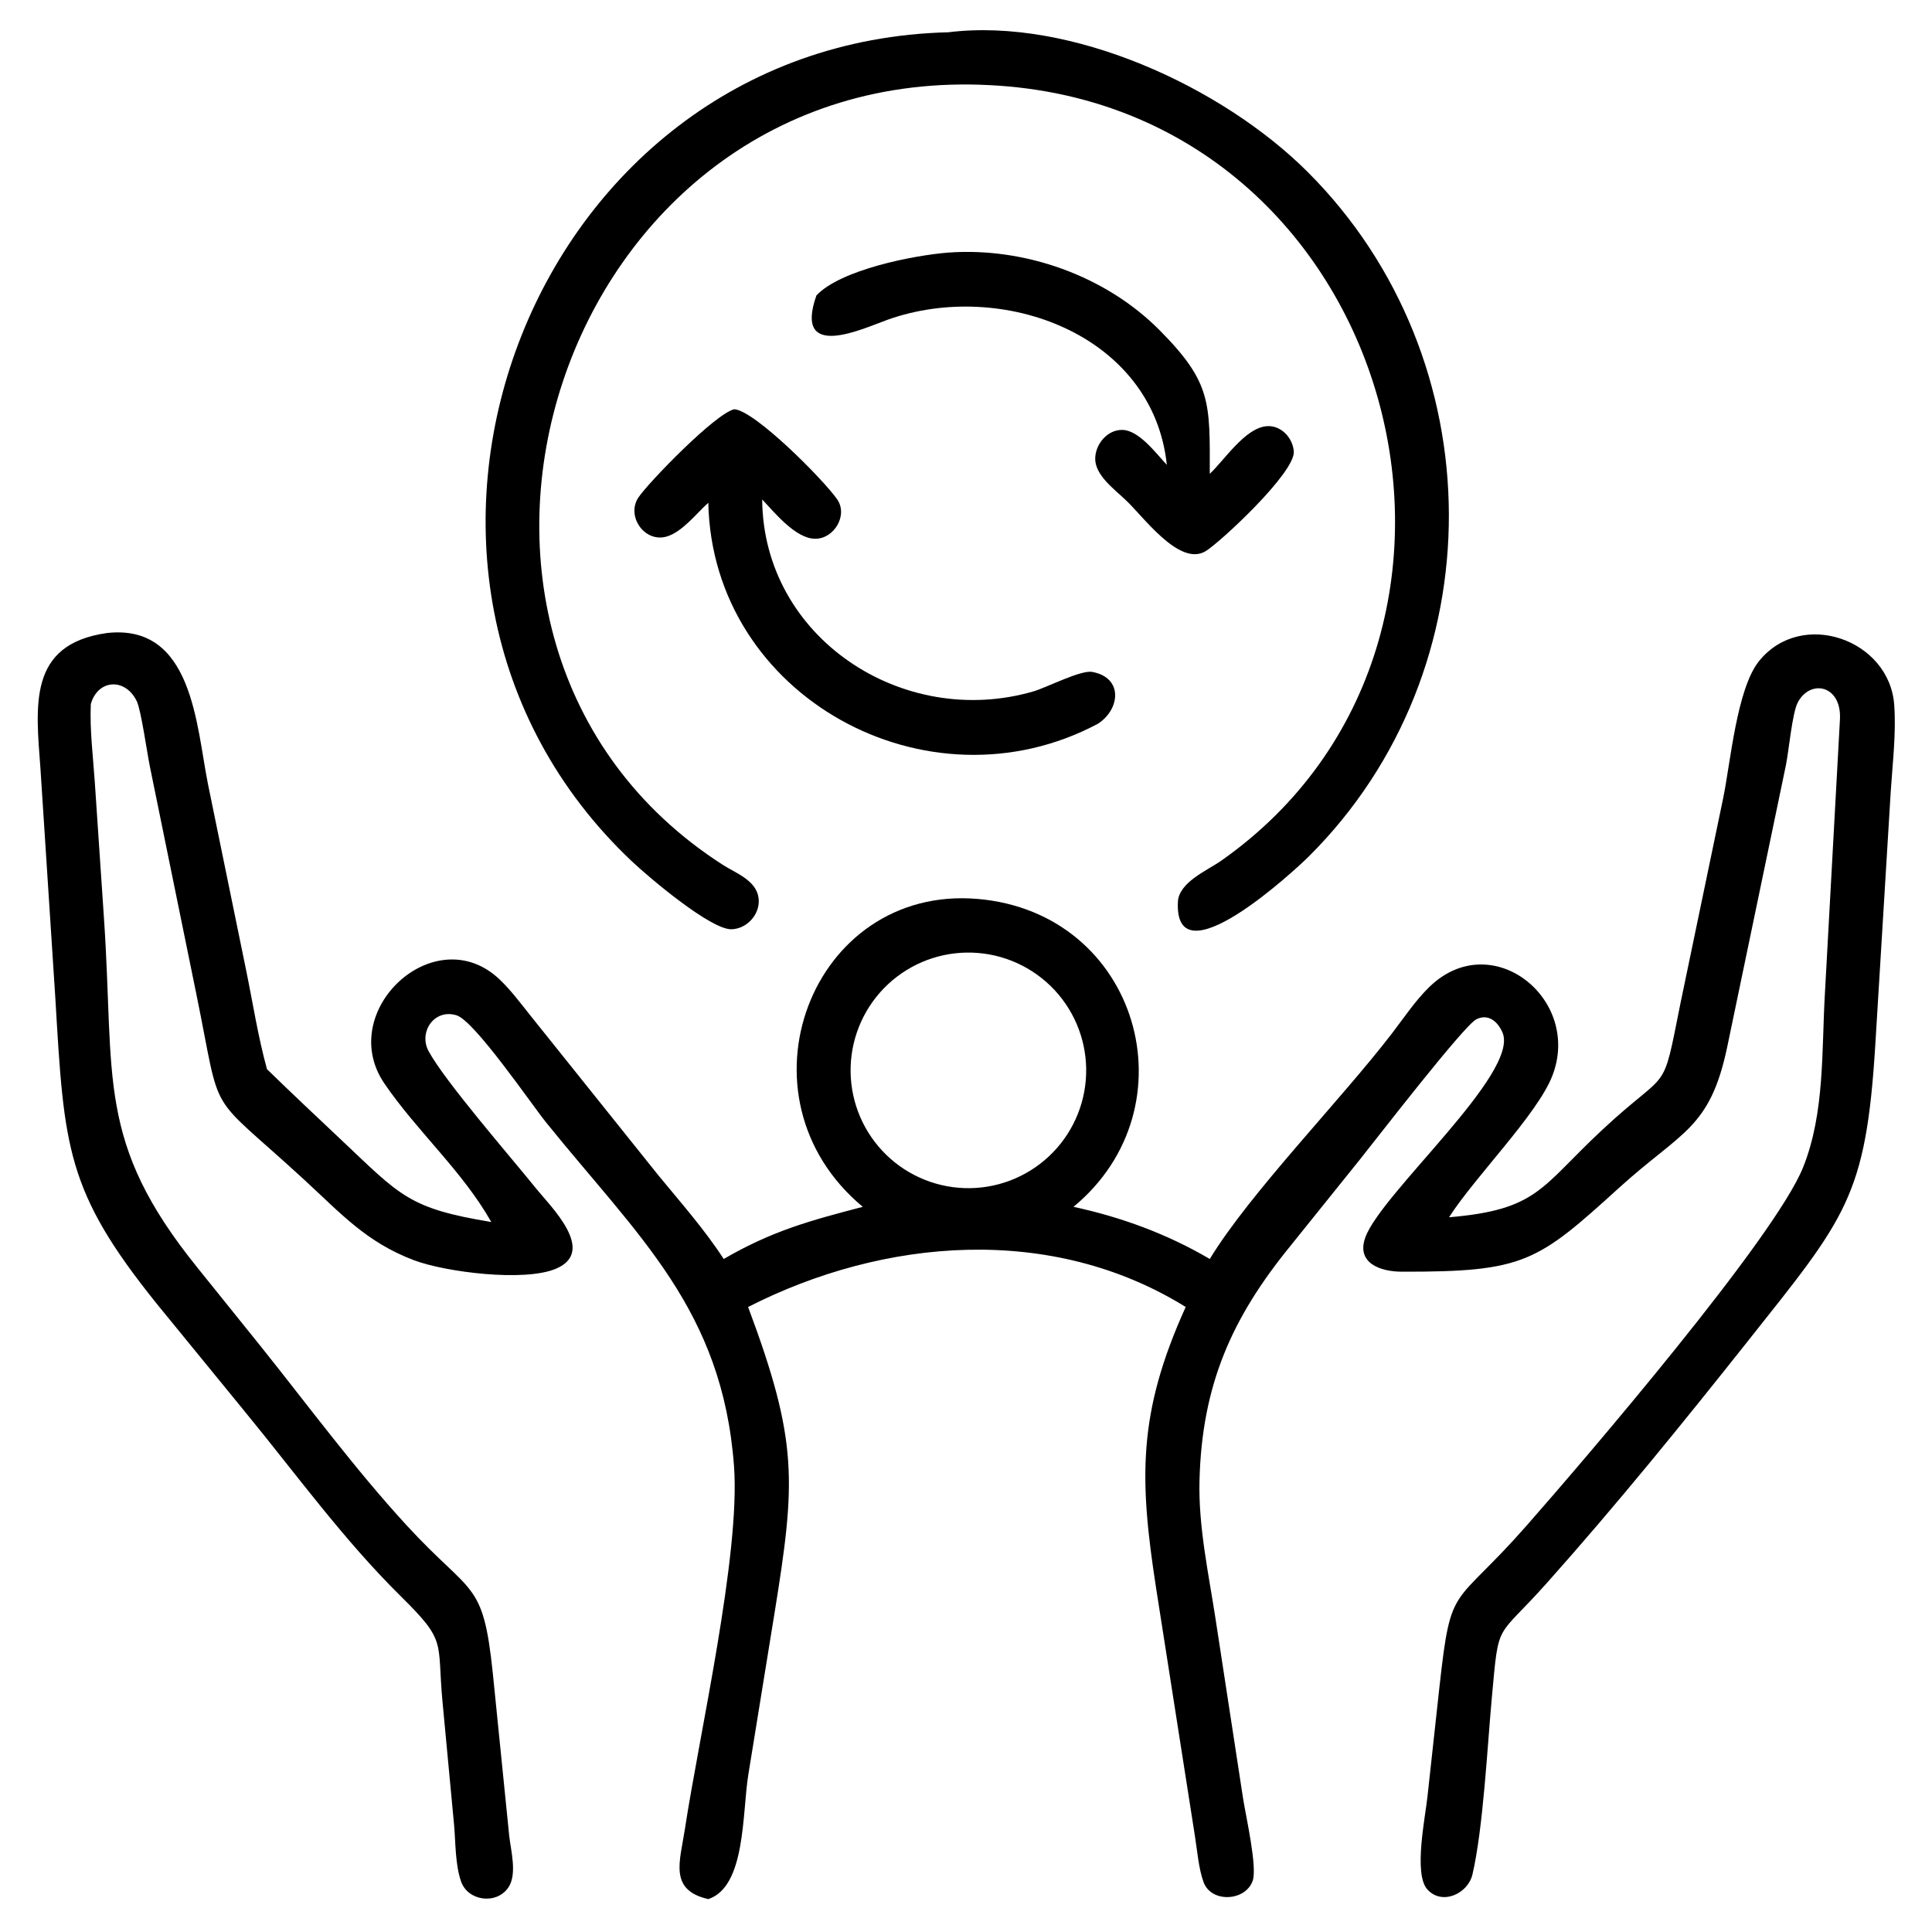
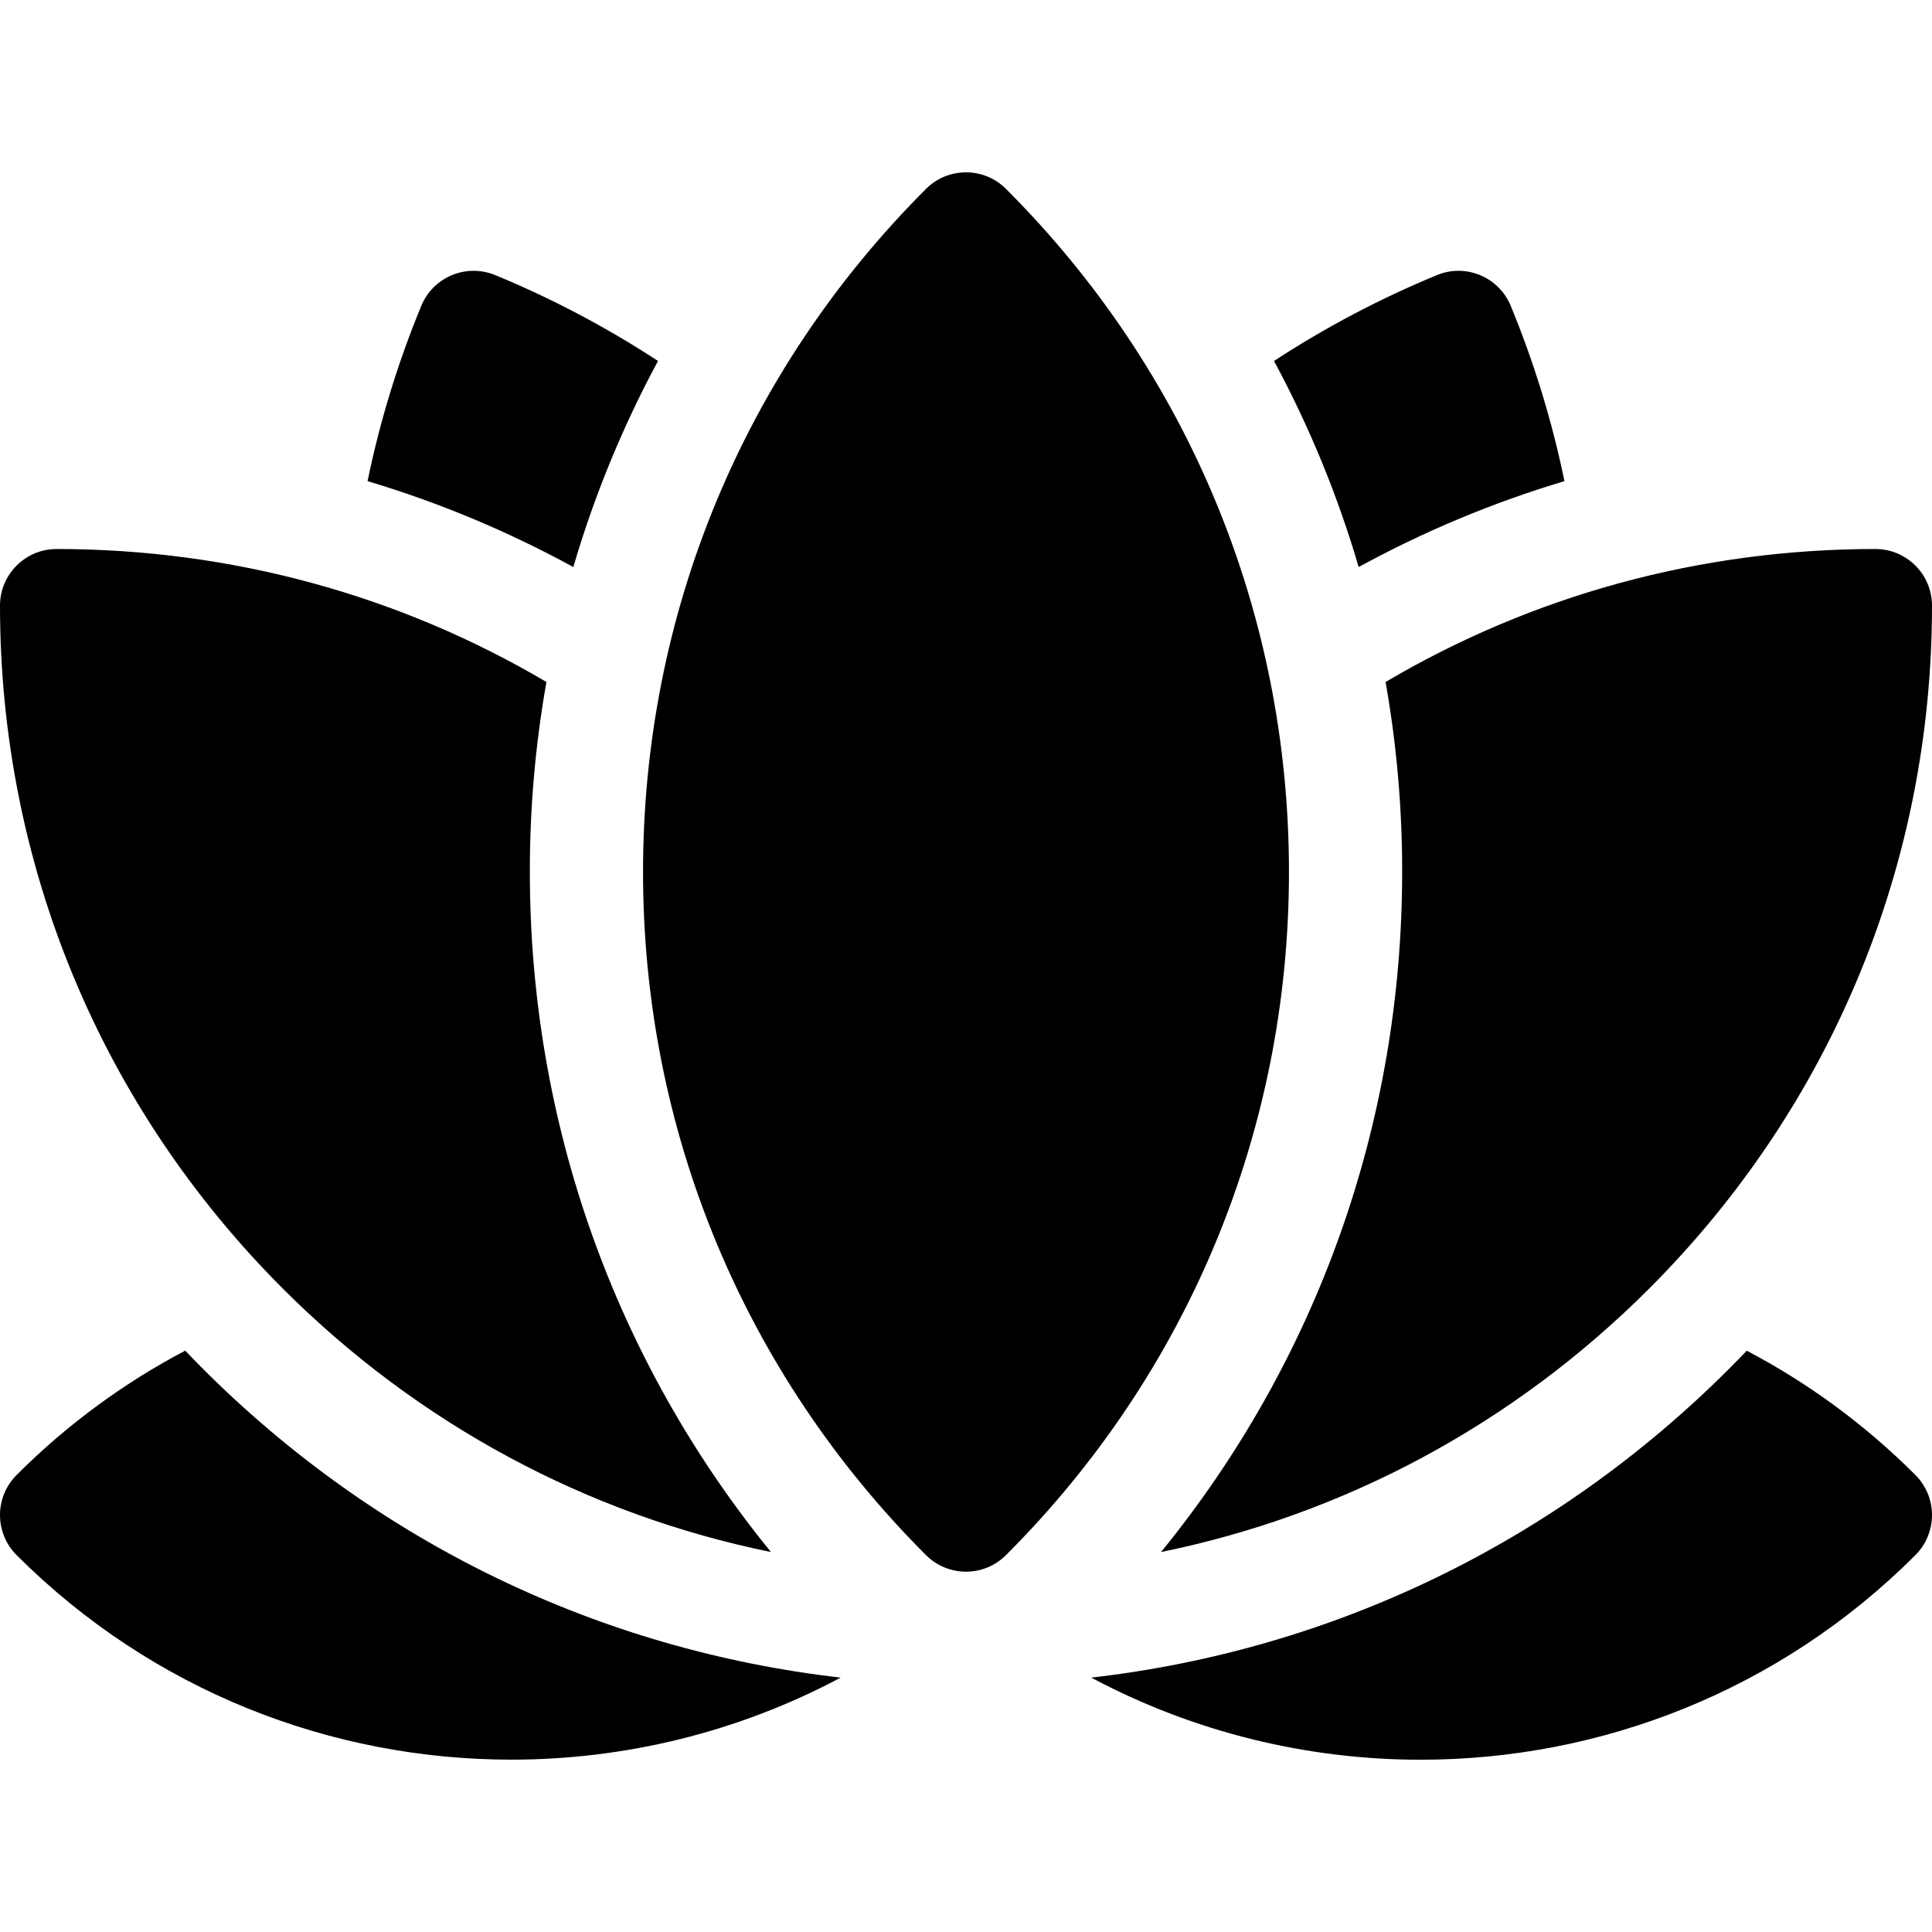
- <svg xmlns="http://www.w3.org/2000/svg" viewBox="0 0 512 512">
-   <path d="M262.443 22.571C147.282 16.36 99.062 169.748 191.512 229.167C195.02 231.422 200.467 233.28 201.039 238.061C201.537 242.214 197.986 246.172 193.836 246.263C188.332 246.384 171.946 232.509 167.4 228.211C87.183 152.358 139.664 11.341 251.294 8.553C283.822 4.535 323.929 22.966 346.577 45.602C396.106 95.107 396.659 177.39 346.856 226.96C343.232 230.568 311.122 260.356 312.156 239.001C312.41 233.78 319.99 230.658 323.644 228.091C407.745 168.972 370.388 28.106 262.443 22.571Z" />
-   <path d="M216.355 78.303C222.727 71.487 242.095 67.66 251.293 66.939C271.49 65.462 292.922 73.053 307.218 87.422C321.105 101.378 320.621 106.704 320.604 125.568C324.544 121.849 329.844 113.59 335.509 112.962C339.355 112.535 342.565 115.917 342.871 119.598C343.339 125.204 323.285 143.781 319.503 146.069C312.435 150.341 302.592 136.333 298.151 132.361C295.239 129.585 290.257 125.94 290.242 121.601C290.23 117.74 293.49 113.79 297.527 113.932C301.911 114.087 306.417 120.211 309.226 123.191C305.553 88.498 265.461 73.995 235.276 84.716C228.857 86.997 210.168 95.937 216.355 78.303Z" />
-   <path d="M187.708 133.236C184.532 136.088 180.762 141.055 176.597 142.21C170.755 143.832 165.905 136.728 169.188 131.833C171.84 127.879 189.666 109.469 194.614 108.454C200.065 108.838 218.139 127.017 221.843 132.304C224.807 136.533 221.048 142.853 215.966 142.777C210.805 142.701 205.26 135.817 201.989 132.361C202.244 168.981 239.25 193.319 273.902 183.217C277.413 182.192 286.411 177.493 289.478 178.067C297.782 179.62 296.803 188.049 290.962 191.801C245.813 215.836 188.768 184.634 187.708 133.236Z" />
-   <path d="M24.063 186.599C23.771 193.492 24.653 200.353 25.119 207.224L27.561 243.486C30.445 285.931 25.336 302.562 52.36 335.994L69.257 356.99C81.908 372.81 94.118 389.391 107.834 404.308C125.137 423.126 127.994 418.488 130.597 443.385L134.95 486.542C135.378 490.396 137.092 496.634 134.757 500.144C131.633 504.839 123.998 503.843 122.179 498.588C120.616 494.072 120.758 488.34 120.332 483.577L117.272 451.02C115.759 434.775 118.53 435.177 106.324 423.136C91.009 408.025 78.562 390.756 64.954 374.167L41.681 345.682C17.48 315.642 17.009 304.264 14.673 264.626L10.725 203.751C9.528 187.148 7.255 170.759 28.288 167.765C51.084 165.155 52.011 192.3 55.105 207.754L65.183 256.906C66.99 265.665 68.371 274.736 70.756 283.345C77.242 289.664 83.844 295.862 90.43 302.076C106.165 316.924 108.274 320.234 130.196 323.845C122.535 310.301 110.557 299.877 101.867 287.136C88.804 267.987 115.276 243.271 132.415 259.578C135.422 262.439 137.93 265.83 140.516 269.066L174.492 311.493C180.364 318.635 186.759 325.878 191.789 333.645C204.636 326.196 214.564 323.5 228.644 319.822C193.561 290.615 215.008 234.478 259.054 238.222C301.764 241.853 316.529 293.352 284.486 319.822C297.21 322.57 309.374 327.042 320.605 333.645C331.276 316.099 355.357 291.491 368.875 273.878C372.036 269.759 375.063 265.187 378.78 261.567C395.242 245.528 419.3 264.692 411.384 285.103C407.414 295.341 390.799 311.947 384.009 322.593C407.596 320.587 408.273 314.667 424.535 299.493C442.709 282.535 440.33 290.934 445.33 265.935L456.68 211.416C458.588 202.182 460.26 182.535 466.152 175.211C477.419 161.207 500.728 169.474 501.985 186.772C502.529 194.244 501.568 202.077 501.078 209.555L496.98 276.791C494.493 317.285 489.189 322.647 463.232 355.369C445.94 377.167 428.478 398.709 409.96 419.483C396.31 434.798 397.262 429.099 395.358 449.811C394.174 462.684 393.061 484.612 390.208 496.773C389.013 501.873 382.071 505.083 378.207 500.648C374.598 496.504 377.703 481.665 378.293 476.124L381.485 446.909C384.588 418.927 385 426.576 404.608 404.255C419.793 386.973 470.341 328.089 477.846 309.344C483.647 294.854 482.719 278.341 483.633 263.032L487.602 190.713C488.127 181.534 479.734 179.866 476.422 186.168C474.953 188.962 474.061 198.969 473.28 202.81L457.769 277.268C453.193 299.26 445.658 299.73 429.155 314.708C407.376 334.477 404.014 337.092 371.495 337.011C365.877 337.013 359.388 334.774 361.801 327.987C365.971 316.256 402.753 284.423 398.186 273.65C396.956 270.748 394.398 268.525 391.235 270.132C387.886 271.836 364.685 301.918 360.429 307.231L341.895 330.281C326.516 349.176 318.499 366.952 317.876 392.465C317.581 404.619 320.291 417.035 322.131 429.017L329.463 476.83C330.19 481.404 333.227 494.777 331.983 498.397C330.089 503.908 320.942 504.366 318.938 498.738C317.622 495.047 317.307 490.572 316.688 486.712L306.371 420.828C301.936 392.025 301.414 374.598 314.224 346.364C278.694 324.318 234.316 327.992 198.255 346.364C211.603 382.097 210.88 392.619 205.245 427.568L198.315 470.282C196.656 480.458 197.678 499.976 187.709 503.282C177.177 500.899 180.206 493.26 181.484 484.849C185.3 459.744 196.249 411.998 194.521 388.553C191.461 347.031 169.07 327.642 144.769 297.512C140.782 292.568 125.784 270.539 120.983 269.064C115.051 267.243 110.841 273.563 113.607 278.615C118.085 286.792 135.279 306.523 141.918 314.778C145.877 319.7 158.222 331.547 147.406 336.194C138.975 339.815 117.962 337.098 109.702 333.972C97.085 329.198 90.409 321.644 80.733 312.744C54.08 288.231 59.052 297.693 51.972 263.142L39.694 203.014C38.967 199.448 37.392 188.198 36.249 185.835C33.195 179.523 25.902 180.015 24.063 186.599ZM253.137 252.636C252.629 252.693 252.123 252.763 251.619 252.845C251.114 252.927 250.612 253.022 250.112 253.128C249.613 253.235 249.116 253.354 248.622 253.485C248.128 253.617 247.637 253.76 247.15 253.914C246.663 254.069 246.181 254.237 245.702 254.416C245.223 254.594 244.749 254.785 244.28 254.988C243.811 255.19 243.347 255.404 242.887 255.628C242.428 255.853 241.976 256.09 241.529 256.337C241.082 256.585 240.641 256.843 240.206 257.112C239.772 257.381 239.344 257.66 238.923 257.95C238.502 258.239 238.089 258.539 237.683 258.849C237.277 259.16 236.878 259.48 236.488 259.809C236.097 260.139 235.715 260.478 235.342 260.827C234.968 261.176 234.603 261.533 234.247 261.899C233.891 262.265 233.544 262.641 233.206 263.025C232.868 263.408 232.54 263.799 232.221 264.199C231.903 264.599 231.594 265.006 231.296 265.42C230.997 265.835 230.708 266.257 230.431 266.686C230.153 267.115 229.886 267.551 229.629 267.992C229.373 268.434 229.128 268.883 228.894 269.337C228.659 269.791 228.436 270.251 228.223 270.716C228.012 271.181 227.811 271.651 227.623 272.126C227.434 272.6 227.257 273.079 227.091 273.563C226.926 274.046 226.773 274.534 226.632 275.025C226.49 275.516 226.361 276.01 226.244 276.507C226.127 277.005 226.022 277.505 225.93 278.007C225.838 278.511 225.757 279.015 225.689 279.521C225.622 280.028 225.567 280.536 225.523 281.046C225.48 281.554 225.45 282.064 225.433 282.574C225.415 283.086 225.41 283.596 225.417 284.107C225.424 284.618 225.444 285.129 225.477 285.638C225.509 286.149 225.554 286.658 225.612 287.166C225.669 287.673 225.739 288.179 225.821 288.683C225.903 289.188 225.998 289.691 226.105 290.19C226.212 290.69 226.331 291.187 226.462 291.681C226.593 292.174 226.737 292.664 226.892 293.151C227.048 293.638 227.215 294.12 227.394 294.599C227.573 295.078 227.763 295.552 227.966 296.021C228.168 296.491 228.382 296.955 228.608 297.414C228.833 297.872 229.069 298.325 229.316 298.772C229.564 299.219 229.822 299.66 230.091 300.095C230.36 300.529 230.639 300.956 230.929 301.377C231.22 301.798 231.52 302.211 231.83 302.617C232.14 303.023 232.461 303.421 232.79 303.812C233.121 304.202 233.46 304.584 233.808 304.957C234.157 305.332 234.515 305.697 234.882 306.053C235.248 306.409 235.623 306.755 236.007 307.092C236.39 307.43 236.782 307.759 237.181 308.077C237.581 308.395 237.988 308.704 238.403 309.003C238.819 309.3 239.24 309.588 239.669 309.866C240.098 310.144 240.533 310.411 240.976 310.667C241.418 310.924 241.866 311.169 242.32 311.403C242.775 311.637 243.234 311.86 243.699 312.072C244.164 312.284 244.634 312.484 245.109 312.673C245.584 312.861 246.063 313.038 246.547 313.203C247.031 313.368 247.519 313.521 248.01 313.662C248.5 313.804 248.994 313.933 249.492 314.049C249.99 314.166 250.49 314.271 250.992 314.364C251.495 314.455 252 314.535 252.506 314.603C253.013 314.671 253.521 314.726 254.03 314.768C254.539 314.811 255.049 314.841 255.56 314.858C256.071 314.876 256.581 314.881 257.092 314.873C257.603 314.866 258.114 314.846 258.623 314.813C259.134 314.781 259.643 314.736 260.15 314.678C260.658 314.621 261.164 314.551 261.668 314.469C262.172 314.386 262.674 314.291 263.174 314.184C263.673 314.078 264.17 313.959 264.663 313.827C265.157 313.695 265.647 313.552 266.133 313.396C266.62 313.241 267.102 313.074 267.581 312.895C268.059 312.715 268.533 312.524 269.002 312.323C269.471 312.12 269.935 311.906 270.393 311.681C270.852 311.456 271.305 311.22 271.752 310.973C272.198 310.725 272.639 310.466 273.073 310.197C273.507 309.928 273.935 309.649 274.355 309.359C274.776 309.07 275.189 308.77 275.595 308.459C276 308.148 276.398 307.828 276.788 307.498C277.178 307.169 277.56 306.829 277.933 306.481C278.306 306.133 278.671 305.775 279.027 305.408C279.383 305.042 279.73 304.668 280.068 304.284C280.405 303.901 280.733 303.51 281.051 303.11C281.369 302.71 281.677 302.303 281.975 301.888C282.274 301.474 282.562 301.052 282.839 300.624C283.117 300.195 283.384 299.759 283.64 299.317C283.896 298.876 284.141 298.428 284.376 297.974C284.61 297.52 284.833 297.06 285.045 296.595C285.256 296.13 285.457 295.66 285.646 295.186C285.834 294.711 286.01 294.232 286.176 293.749C286.341 293.266 286.494 292.778 286.635 292.287C286.776 291.796 286.905 291.302 287.022 290.805C287.139 290.308 287.244 289.808 287.336 289.306C287.429 288.804 287.509 288.299 287.576 287.792C287.644 287.286 287.7 286.779 287.742 286.269C287.785 285.76 287.815 285.251 287.832 284.74C287.85 284.23 287.856 283.72 287.849 283.209C287.841 282.698 287.821 282.187 287.789 281.678C287.756 281.168 287.711 280.66 287.654 280.152C287.597 279.644 287.527 279.138 287.444 278.634C287.362 278.13 287.268 277.628 287.161 277.129C287.054 276.629 286.935 276.133 286.804 275.639C286.673 275.145 286.53 274.655 286.374 274.168C286.219 273.682 286.052 273.2 285.873 272.721C285.694 272.242 285.503 271.769 285.301 271.3C285.098 270.831 284.885 270.366 284.66 269.908C284.435 269.45 284.199 268.997 283.952 268.549C283.705 268.102 283.447 267.662 283.178 267.228C282.909 266.794 282.63 266.366 282.34 265.946C282.05 265.525 281.749 265.112 281.44 264.706C281.13 264.3 280.81 263.902 280.481 263.511C280.151 263.121 279.812 262.74 279.463 262.367C279.115 261.992 278.758 261.627 278.391 261.271C278.025 260.915 277.65 260.569 277.267 260.232C276.883 259.894 276.492 259.565 276.092 259.247C275.693 258.929 275.286 258.62 274.871 258.322C274.457 258.024 274.036 257.736 273.607 257.458C273.178 257.18 272.743 256.913 272.301 256.657C271.859 256.401 271.411 256.155 270.957 255.921C270.503 255.687 270.044 255.463 269.58 255.251C269.115 255.039 268.645 254.839 268.17 254.65C267.696 254.461 267.217 254.284 266.734 254.119C266.25 253.953 265.762 253.8 265.272 253.659C264.781 253.518 264.287 253.388 263.789 253.271C263.293 253.154 262.793 253.049 262.291 252.956C261.789 252.864 261.284 252.784 260.777 252.717C260.271 252.648 259.764 252.593 259.254 252.55C258.745 252.508 258.236 252.477 257.725 252.459C257.215 252.441 256.704 252.435 256.194 252.443C255.683 252.45 255.172 252.47 254.663 252.503C254.153 252.534 253.644 252.579 253.137 252.636Z" />
+ <svg xmlns="http://www.w3.org/2000/svg" viewBox="0 0 24 24">
+   <path d="M2.301 16.778C1.547 17.175 0.839 17.69 0.206 18.323C0.074 18.455 5.72055e-07 18.634 5.72055e-07 18.82C5.72055e-07 19.007 0.074 19.186 0.206 19.318C1.901 21.012 4.126 21.859 6.352 21.859C7.76 21.859 9.169 21.519 10.443 20.84C7.451 20.496 4.682 19.165 2.52 17.003C2.446 16.929 2.373 16.854 2.301 16.778ZM21.699 16.779C21.627 16.854 21.554 16.929 21.48 17.003C19.318 19.165 16.548 20.497 13.556 20.84C14.83 21.519 16.239 21.86 17.648 21.86C19.874 21.86 22.1 21.012 23.794 19.318C23.926 19.186 24 19.007 24 18.82C24 18.634 23.926 18.455 23.794 18.323C23.161 17.69 22.453 17.175 21.699 16.779ZM8.174 4.484C7.534 4.066 6.857 3.708 6.151 3.417C5.971 3.344 5.779 3.349 5.613 3.418C5.447 3.488 5.307 3.62 5.233 3.8C4.943 4.503 4.719 5.232 4.566 5.977C5.453 6.242 6.31 6.6 7.122 7.044C7.382 6.157 7.735 5.298 8.174 4.484ZM19.434 5.977C19.281 5.232 19.057 4.503 18.767 3.8C18.732 3.714 18.681 3.637 18.615 3.571C18.55 3.506 18.473 3.454 18.387 3.418C18.302 3.383 18.211 3.364 18.119 3.364C18.026 3.364 17.935 3.382 17.849 3.418C17.143 3.709 16.466 4.066 15.826 4.484C16.265 5.298 16.618 6.157 16.878 7.044C17.69 6.6 18.547 6.242 19.434 5.977ZM9.577 19.28C7.637 16.898 6.582 13.946 6.582 10.832C6.581 10.041 6.65 9.251 6.788 8.472C4.963 7.395 2.878 6.82 0.703 6.82C0.611 6.82 0.519 6.838 0.434 6.873C0.349 6.909 0.271 6.961 0.206 7.026C0.141 7.091 0.089 7.169 0.053 7.254C0.018 7.339 -0 7.431 5.72055e-07 7.523C-0 10.729 1.248 13.742 3.515 16.009C5.199 17.693 7.295 18.814 9.577 19.28ZM17.418 10.832C17.418 13.946 16.363 16.898 14.423 19.28C16.704 18.814 18.801 17.693 20.485 16.009C22.752 13.742 24 10.729 24 7.523C24 7.329 23.921 7.153 23.794 7.026C23.729 6.961 23.651 6.909 23.566 6.873C23.481 6.838 23.389 6.82 23.297 6.82C21.122 6.82 19.037 7.395 17.212 8.472C17.35 9.251 17.419 10.041 17.418 10.832Z M12.497 2.347C12.36 2.209 12.18 2.141 12 2.141C11.82 2.141 11.64 2.209 11.503 2.347C9.236 4.613 7.988 7.627 7.988 10.832C7.988 14.038 9.236 17.051 11.503 19.318C11.64 19.455 11.82 19.524 12 19.524C12.18 19.524 12.36 19.455 12.497 19.318C14.764 17.051 16.012 14.038 16.012 10.832C16.012 7.627 14.764 4.613 12.497 2.347Z" />
</svg>
